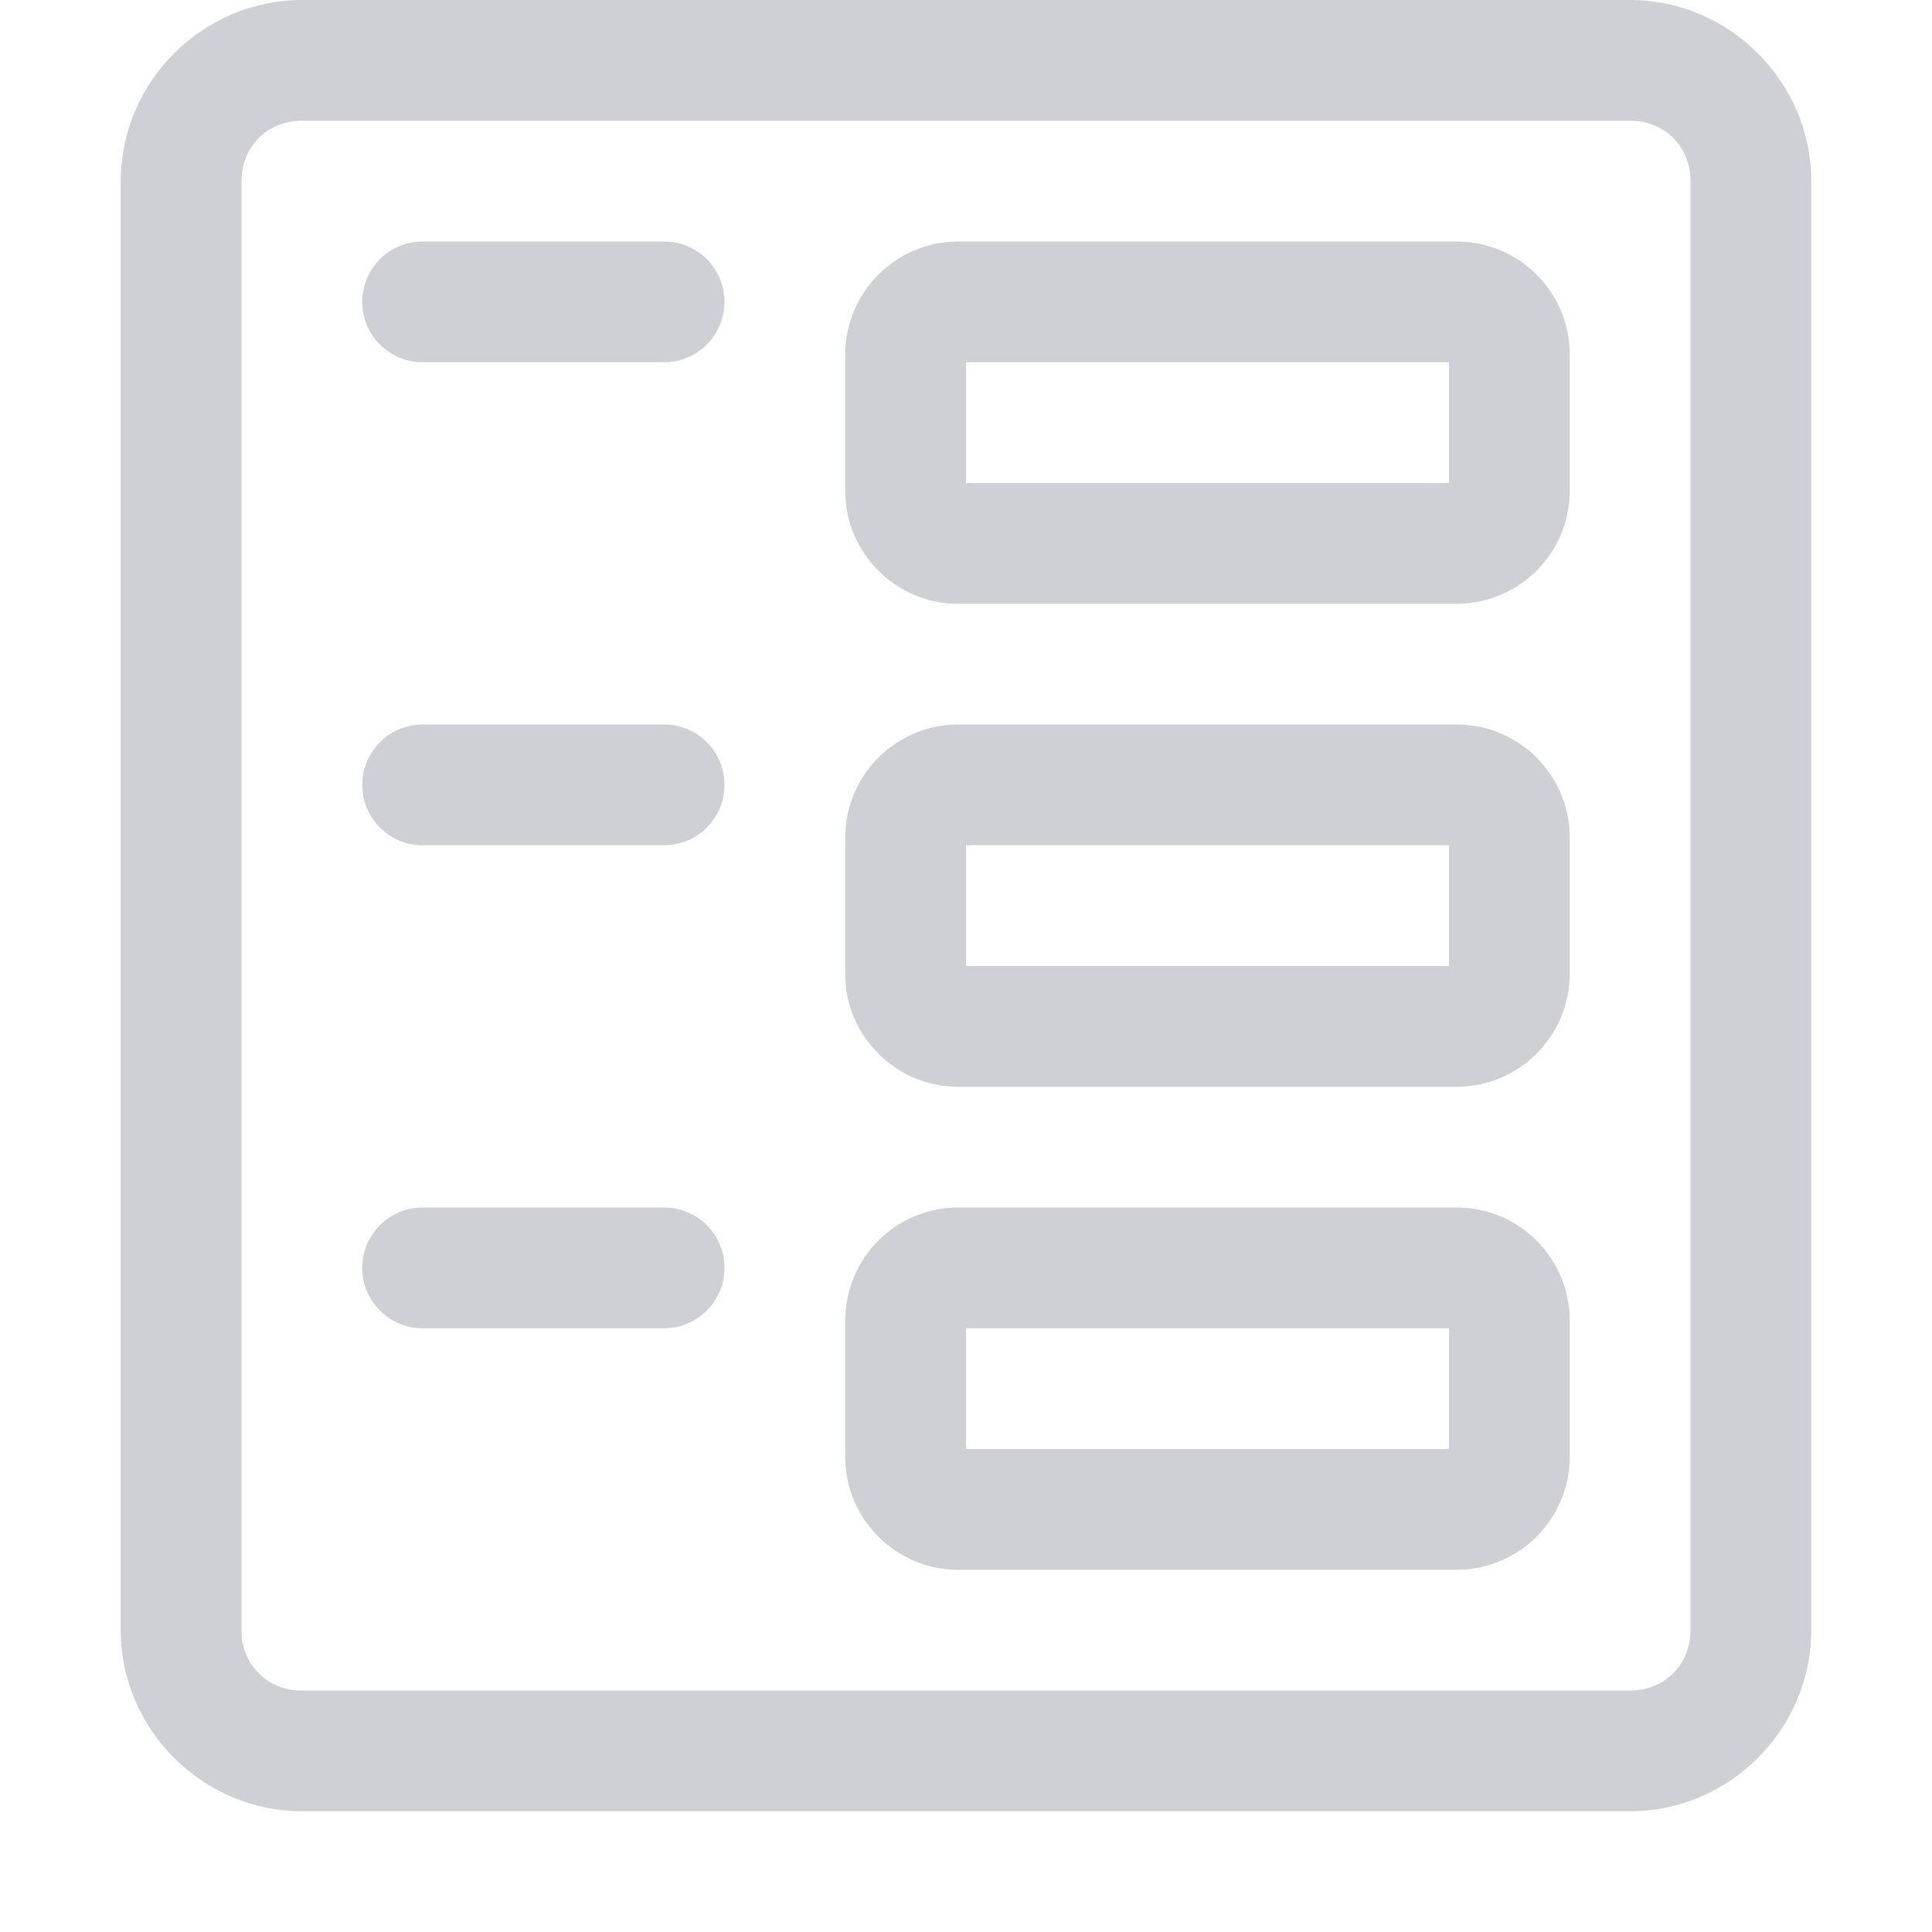
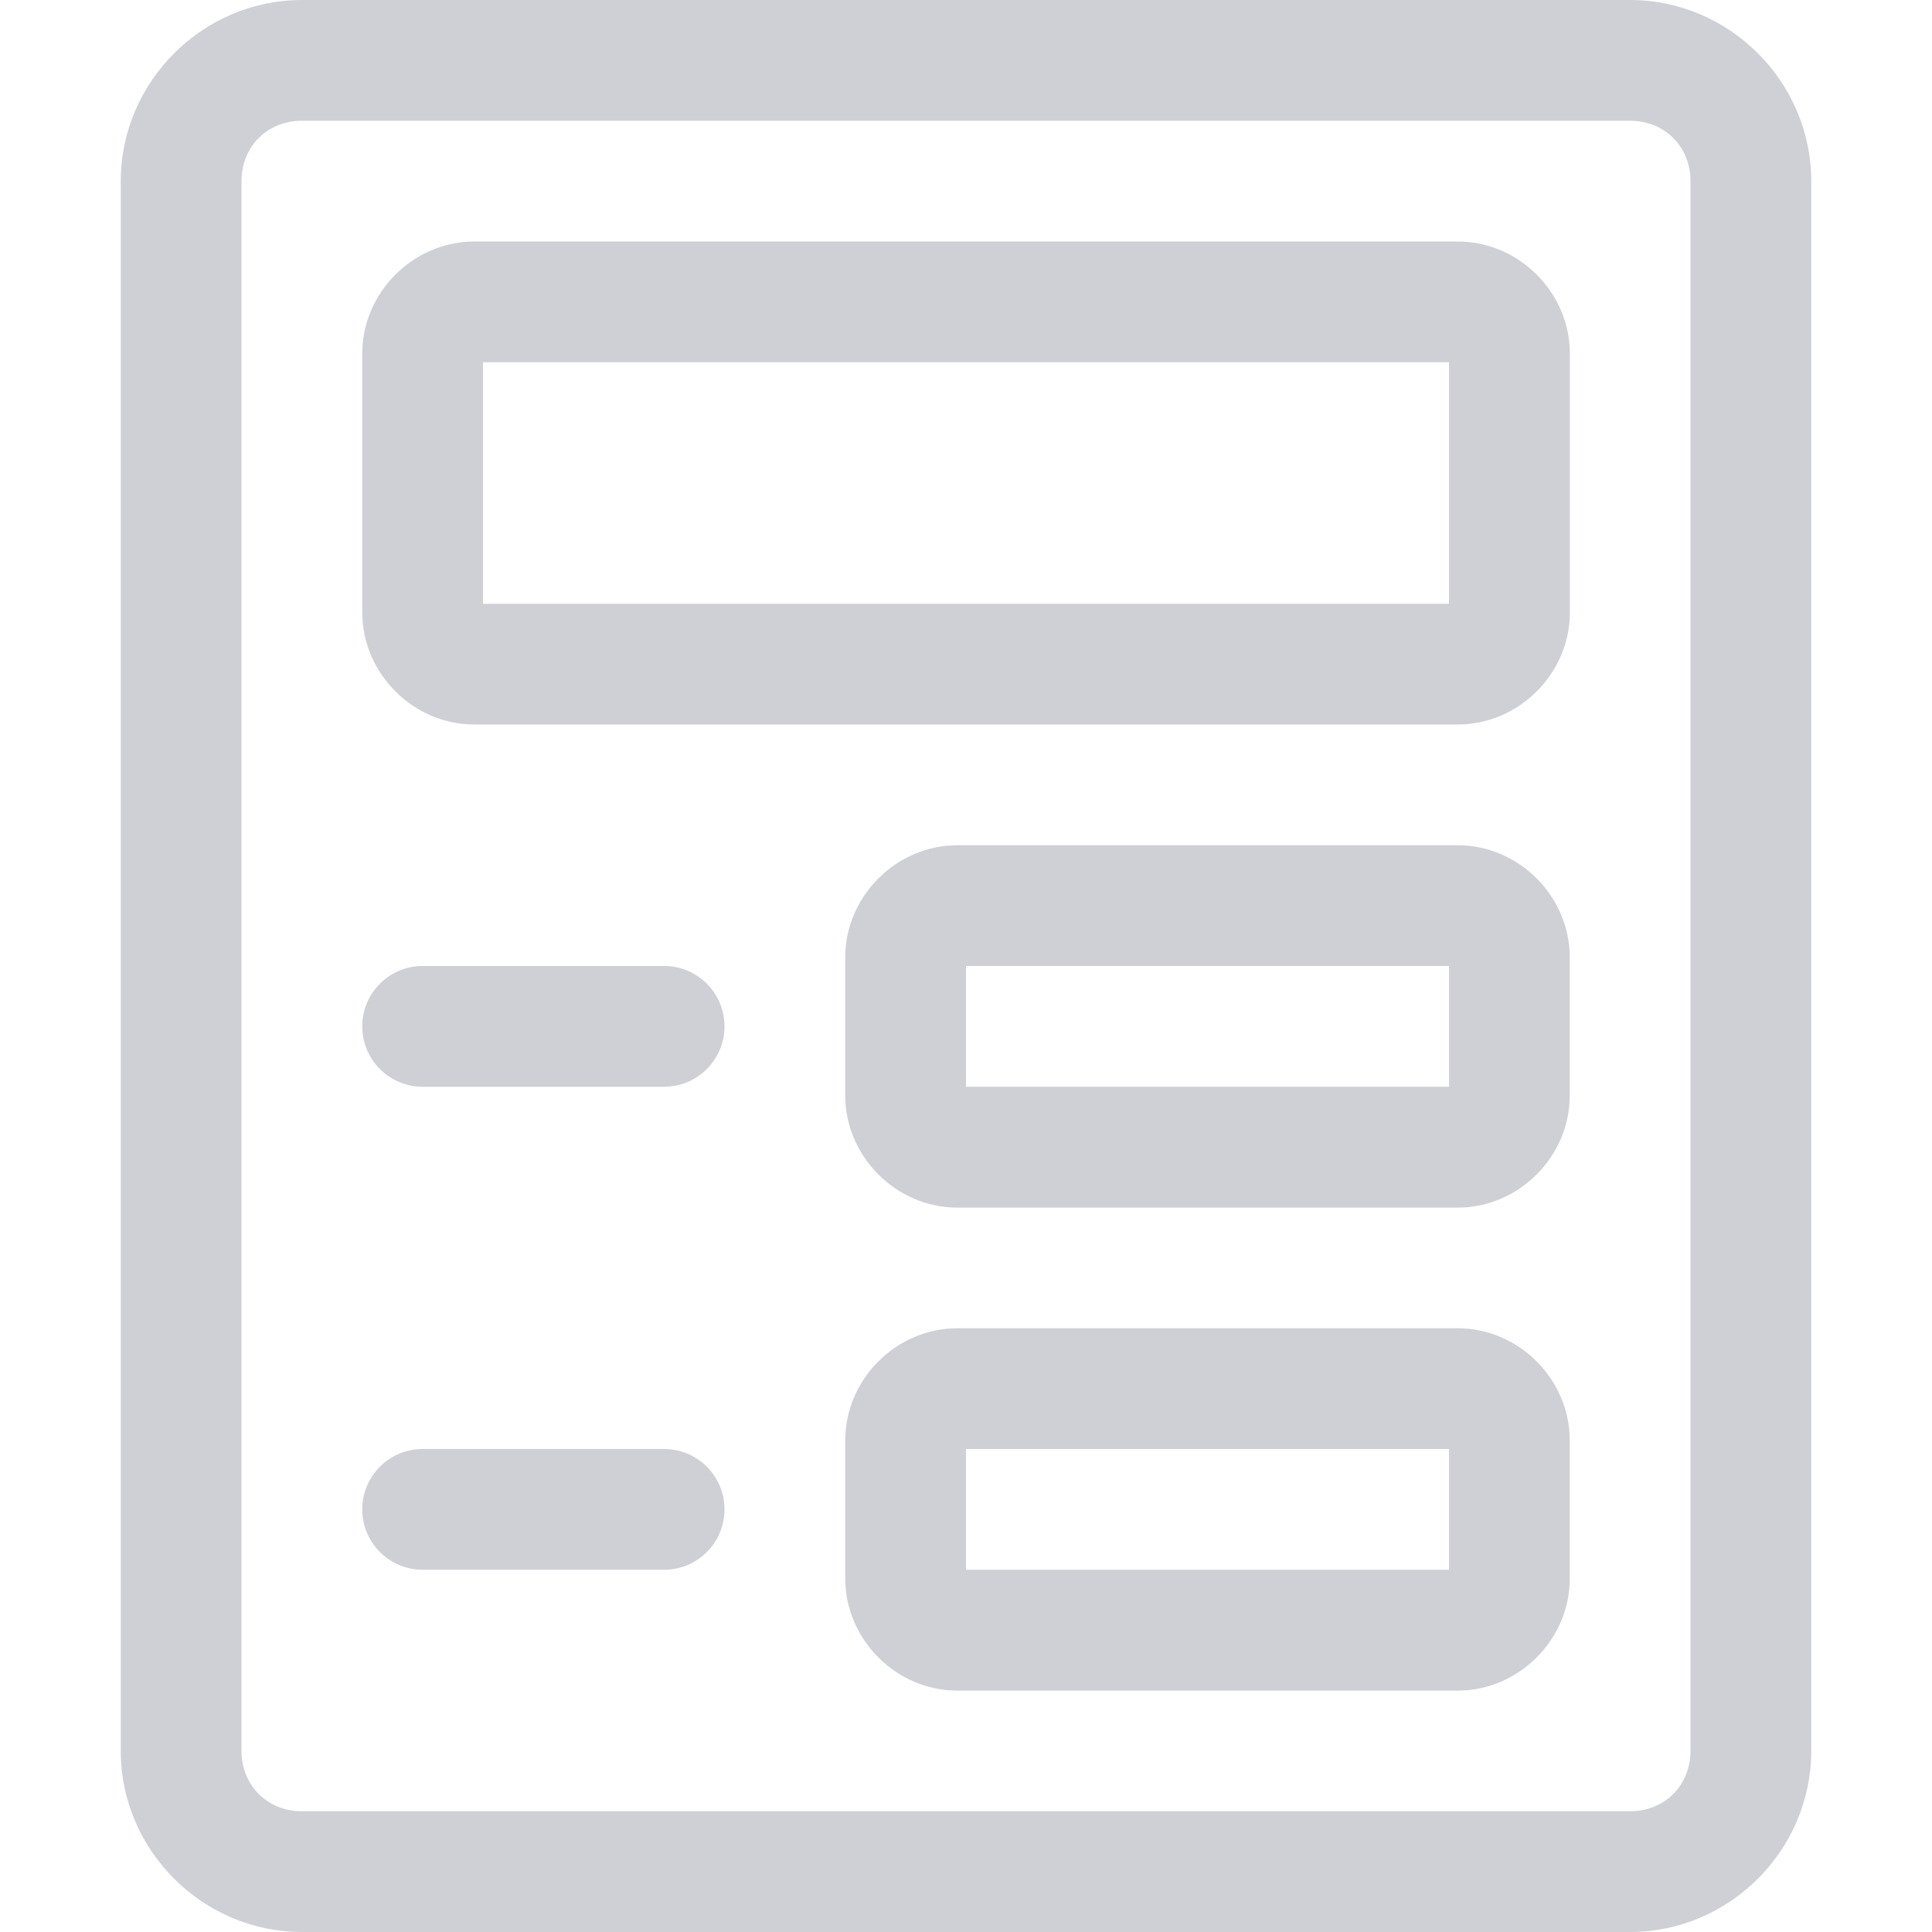
- <svg xmlns="http://www.w3.org/2000/svg" xml:space="preserve" width="16" height="16">
+ <svg xmlns="http://www.w3.org/2000/svg" width="16" height="16" version="1.1" xml:space="preserve">
  <g fill="#ced0d6">
-     <path d="M3.5 2a.5.5 0 0 0-.5.5.5.5 0 0 0 .5.5h2a.5.5 0 0 0 .5-.5.5.5 0 0 0-.5-.5zM7.928 6A.937.937 0 0 0 7 6.928v1.144c0 .506.422.928.928.928h4.144A.937.937 0 0 0 13 8.072V6.928A.937.937 0 0 0 12.072 6zM8 7h4v1H8zM7.928 2A.937.937 0 0 0 7 2.928v1.144c0 .506.422.928.928.928h4.144A.937.937 0 0 0 13 4.072V2.928A.937.937 0 0 0 12.072 2zM8 3h4v1H8z" />
-     <path d="M2.5 0C1.678 0 1 .678 1 1.5v12c0 .822.678 1.5 1.5 1.5h11c.822 0 1.5-.678 1.5-1.5v-12c0-.822-.678-1.5-1.5-1.5zm0 1h11c.286 0 .5.214.5.5v12c0 .286-.214.5-.5.5h-11a.488.488 0 0 1-.5-.5v-12c0-.286.214-.5.5-.5z" />
-     <path d="M7.928 10a.937.937 0 0 0-.928.928v1.144c0 .506.422.928.928.928h4.144a.937.937 0 0 0 .928-.928v-1.144a.937.937 0 0 0-.928-.928zM8 11h4v1H8zM3.5 6a.5.5 0 0 0-.5.5.5.5 0 0 0 .5.5h2a.5.5 0 0 0 .5-.5.5.5 0 0 0-.5-.5zM3.5 10a.5.5 0 0 0-.5.5.5.5 0 0 0 .5.5h2a.5.5 0 0 0 .5-.5.5.5 0 0 0-.5-.5z" />
+     <path d="m7.928 7c-0.505 0-0.928 0.422-0.928 0.928v1.145c0 0.505 0.422 0.928 0.928 0.928h4.144c0.505 0 0.928-0.422 0.928-0.928v-1.145c0-0.505-0.422-0.928-0.928-0.928zm0.072 1h4v1h-4z" stop-color="#000000" />
+     <path d="m3.928 2c-0.505 0-0.928 0.422-0.928 0.928l-1.6e-5 2.144c-3.8e-6 0.505 0.422 0.928 0.928 0.928h8.145c0.505 0 0.928-0.422 0.928-0.928l1.6e-5 -2.144c4e-6 -0.505-0.422-0.928-0.928-0.928zm0.072 1h8l-1.6e-5 2h-8z" stop-color="#000000" />
+     <path d="m2.5 0c-0.822 0-1.5 0.678-1.5 1.5l-1.6e-5 13c-1.01e-6 0.822 0.678 1.5 1.5 1.5h11c0.822 0 1.5-0.678 1.5-1.5l1.6e-5 -13c1e-6 -0.822-0.678-1.5-1.5-1.5zm0 1h11c0.286 0 0.5 0.214 0.5 0.5l-1.6e-5 13c0 0.286-0.214 0.5-0.5 0.5h-11c-0.286 0-0.5-0.214-0.5-0.5l1.6e-5 -13c4e-7 -0.286 0.214-0.5 0.5-0.5z" stop-color="#000000" />
+     <path d="m7.928 11c-0.505 0-0.928 0.422-0.928 0.928v1.145c0 0.505 0.422 0.928 0.928 0.928h4.144c0.505 0 0.928-0.422 0.928-0.928v-1.145c0-0.505-0.422-0.928-0.928-0.928zm0.072 1h4v1h-4z" stop-color="#000000" />
+     <path d="m3.5 8a0.5 0.5 0 0 0-0.5 0.5 0.5 0.5 0 0 0 0.5 0.5h2a0.5 0.5 0 0 0 0.5-0.5 0.5 0.5 0 0 0-0.5-0.5z" stop-color="#000000" stroke-linecap="round" stroke-linejoin="round" />
+     <path d="m3.5 12a0.5 0.5 0 0 0-0.5 0.5 0.5 0.5 0 0 0 0.5 0.5h2a0.5 0.5 0 0 0 0.5-0.5 0.5 0.5 0 0 0-0.5-0.5z" stop-color="#000000" stroke-linecap="round" stroke-linejoin="round" />
  </g>
</svg>
